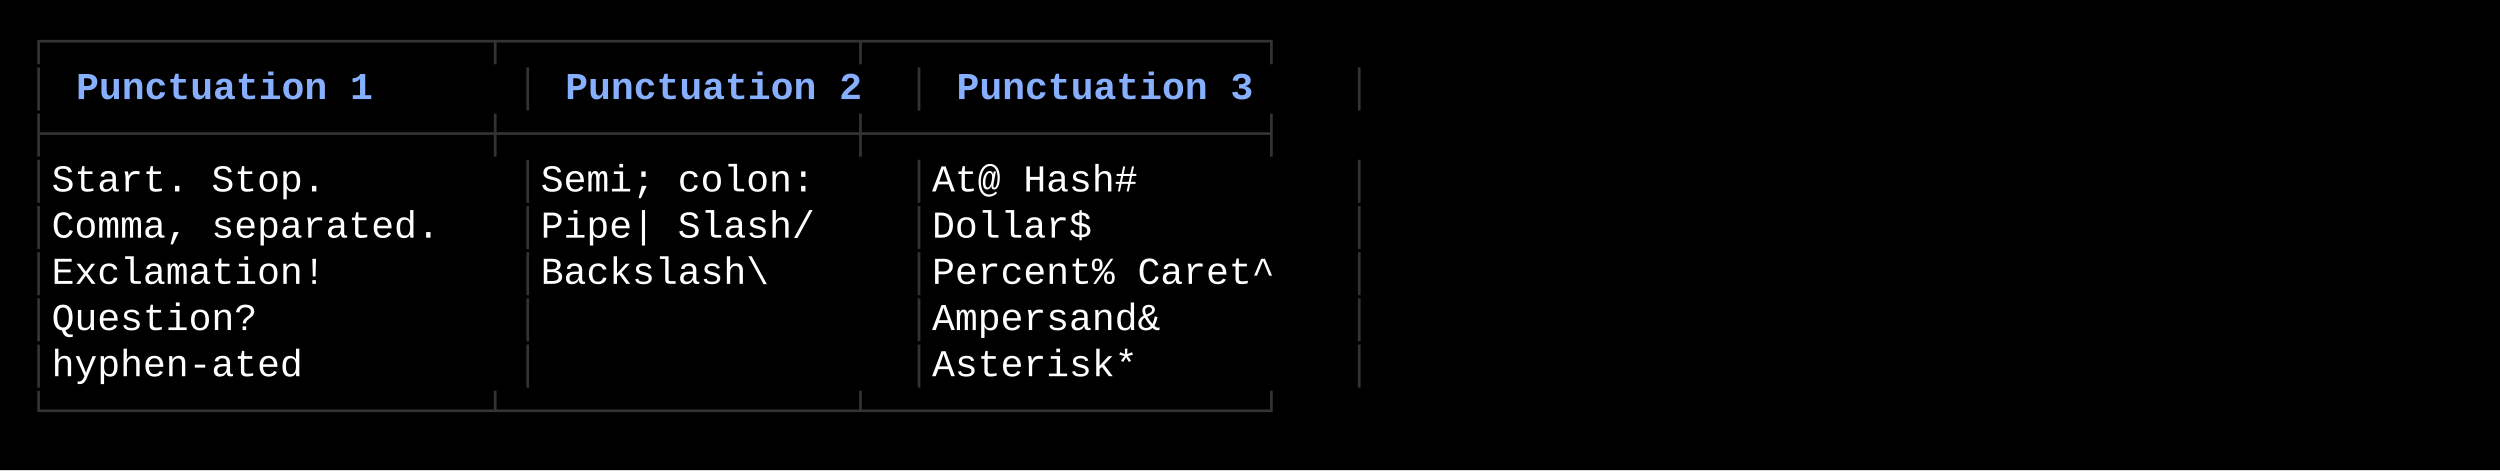
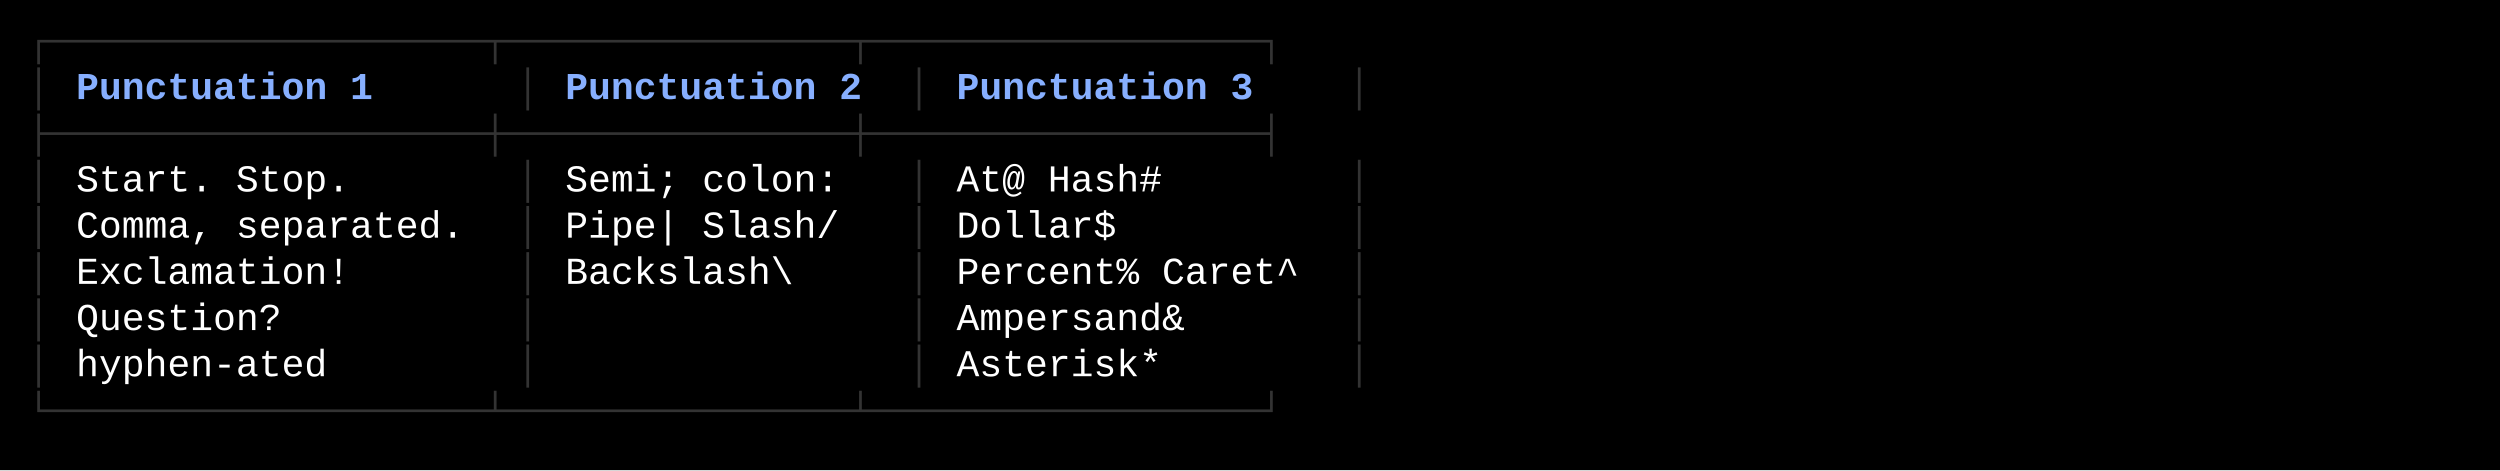
<svg xmlns="http://www.w3.org/2000/svg" width="920" height="173" viewBox="0 0 920 173">
  <style>
    text { font-family: Consolas, "Courier New", monospace; font-size: 14px; dominant-baseline: text-before-edge; white-space: pre; }
  </style>
  <rect width="920" height="173" fill="#000000" />
  <g transform="translate(10, 10)">
    <text x="0" y="2" fill="#333333" textLength="495" lengthAdjust="spacingAndGlyphs">┌───────────────────┬───────────────┬─────────────────┐</text>
    <text x="0" y="19" fill="#333333" textLength="9" lengthAdjust="spacingAndGlyphs">│</text>
    <text x="18" y="19" fill="#87afff" textLength="117" lengthAdjust="spacingAndGlyphs" font-weight="bold">Punctuation 1</text>
    <text x="180" y="19" fill="#333333" textLength="9" lengthAdjust="spacingAndGlyphs">│</text>
    <text x="198" y="19" fill="#87afff" textLength="117" lengthAdjust="spacingAndGlyphs" font-weight="bold">Punctuation 2</text>
    <text x="324" y="19" fill="#333333" textLength="9" lengthAdjust="spacingAndGlyphs">│</text>
    <text x="342" y="19" fill="#87afff" textLength="117" lengthAdjust="spacingAndGlyphs" font-weight="bold">Punctuation 3</text>
    <text x="486" y="19" fill="#333333" textLength="9" lengthAdjust="spacingAndGlyphs">│</text>
    <text x="0" y="36" fill="#333333" textLength="495" lengthAdjust="spacingAndGlyphs">├───────────────────┼───────────────┼─────────────────┤</text>
    <text x="0" y="53" fill="#333333" textLength="9" lengthAdjust="spacingAndGlyphs">│</text>
-     <text x="9" y="53" fill="#ffffff" textLength="171" lengthAdjust="spacingAndGlyphs"> Start. Stop.      </text>
+     <text x="18" y="53" fill="#ffffff" textLength="108" lengthAdjust="spacingAndGlyphs">Start. Stop.</text>
    <text x="180" y="53" fill="#333333" textLength="9" lengthAdjust="spacingAndGlyphs">│</text>
-     <text x="189" y="53" fill="#ffffff" textLength="135" lengthAdjust="spacingAndGlyphs"> Semi; colon:  </text>
+     <text x="198" y="53" fill="#ffffff" textLength="108" lengthAdjust="spacingAndGlyphs">Semi; colon:</text>
    <text x="324" y="53" fill="#333333" textLength="9" lengthAdjust="spacingAndGlyphs">│</text>
-     <text x="333" y="53" fill="#ffffff" textLength="153" lengthAdjust="spacingAndGlyphs"> At@ Hash#       </text>
+     <text x="342" y="53" fill="#ffffff" textLength="81" lengthAdjust="spacingAndGlyphs">At@ Hash#</text>
    <text x="486" y="53" fill="#333333" textLength="9" lengthAdjust="spacingAndGlyphs">│</text>
    <text x="0" y="70" fill="#333333" textLength="9" lengthAdjust="spacingAndGlyphs">│</text>
-     <text x="9" y="70" fill="#ffffff" textLength="171" lengthAdjust="spacingAndGlyphs"> Comma, separated. </text>
+     <text x="18" y="70" fill="#ffffff" textLength="153" lengthAdjust="spacingAndGlyphs">Comma, separated.</text>
    <text x="180" y="70" fill="#333333" textLength="9" lengthAdjust="spacingAndGlyphs">│</text>
-     <text x="189" y="70" fill="#ffffff" textLength="135" lengthAdjust="spacingAndGlyphs"> Pipe| Slash/  </text>
+     <text x="198" y="70" fill="#ffffff" textLength="108" lengthAdjust="spacingAndGlyphs">Pipe| Slash/</text>
    <text x="324" y="70" fill="#333333" textLength="9" lengthAdjust="spacingAndGlyphs">│</text>
-     <text x="333" y="70" fill="#ffffff" textLength="153" lengthAdjust="spacingAndGlyphs"> Dollar$         </text>
+     <text x="342" y="70" fill="#ffffff" textLength="63" lengthAdjust="spacingAndGlyphs">Dollar$</text>
    <text x="486" y="70" fill="#333333" textLength="9" lengthAdjust="spacingAndGlyphs">│</text>
    <text x="0" y="87" fill="#333333" textLength="9" lengthAdjust="spacingAndGlyphs">│</text>
-     <text x="9" y="87" fill="#ffffff" textLength="171" lengthAdjust="spacingAndGlyphs"> Exclamation!      </text>
+     <text x="18" y="87" fill="#ffffff" textLength="108" lengthAdjust="spacingAndGlyphs">Exclamation!</text>
    <text x="180" y="87" fill="#333333" textLength="9" lengthAdjust="spacingAndGlyphs">│</text>
-     <text x="189" y="87" fill="#ffffff" textLength="135" lengthAdjust="spacingAndGlyphs"> Backslash\    </text>
+     <text x="198" y="87" fill="#ffffff" textLength="90" lengthAdjust="spacingAndGlyphs">Backslash\</text>
    <text x="324" y="87" fill="#333333" textLength="9" lengthAdjust="spacingAndGlyphs">│</text>
-     <text x="333" y="87" fill="#ffffff" textLength="153" lengthAdjust="spacingAndGlyphs"> Percent% Caret^ </text>
+     <text x="342" y="87" fill="#ffffff" textLength="135" lengthAdjust="spacingAndGlyphs">Percent% Caret^</text>
    <text x="486" y="87" fill="#333333" textLength="9" lengthAdjust="spacingAndGlyphs">│</text>
    <text x="0" y="104" fill="#333333" textLength="9" lengthAdjust="spacingAndGlyphs">│</text>
-     <text x="9" y="104" fill="#ffffff" textLength="171" lengthAdjust="spacingAndGlyphs"> Question?         </text>
+     <text x="18" y="104" fill="#ffffff" textLength="81" lengthAdjust="spacingAndGlyphs">Question?</text>
    <text x="180" y="104" fill="#333333" textLength="9" lengthAdjust="spacingAndGlyphs">│</text>
    <text x="324" y="104" fill="#333333" textLength="9" lengthAdjust="spacingAndGlyphs">│</text>
-     <text x="333" y="104" fill="#ffffff" textLength="153" lengthAdjust="spacingAndGlyphs"> Ampersand&amp;      </text>
+     <text x="342" y="104" fill="#ffffff" textLength="90" lengthAdjust="spacingAndGlyphs">Ampersand&amp;</text>
    <text x="486" y="104" fill="#333333" textLength="9" lengthAdjust="spacingAndGlyphs">│</text>
    <text x="0" y="121" fill="#333333" textLength="9" lengthAdjust="spacingAndGlyphs">│</text>
-     <text x="9" y="121" fill="#ffffff" textLength="171" lengthAdjust="spacingAndGlyphs"> hyphen-ated       </text>
+     <text x="18" y="121" fill="#ffffff" textLength="99" lengthAdjust="spacingAndGlyphs">hyphen-ated</text>
    <text x="180" y="121" fill="#333333" textLength="9" lengthAdjust="spacingAndGlyphs">│</text>
    <text x="324" y="121" fill="#333333" textLength="9" lengthAdjust="spacingAndGlyphs">│</text>
-     <text x="333" y="121" fill="#ffffff" textLength="153" lengthAdjust="spacingAndGlyphs"> Asterisk*       </text>
+     <text x="342" y="121" fill="#ffffff" textLength="81" lengthAdjust="spacingAndGlyphs">Asterisk*</text>
    <text x="486" y="121" fill="#333333" textLength="9" lengthAdjust="spacingAndGlyphs">│</text>
    <text x="0" y="138" fill="#333333" textLength="495" lengthAdjust="spacingAndGlyphs">└───────────────────┴───────────────┴─────────────────┘</text>
  </g>
</svg>
